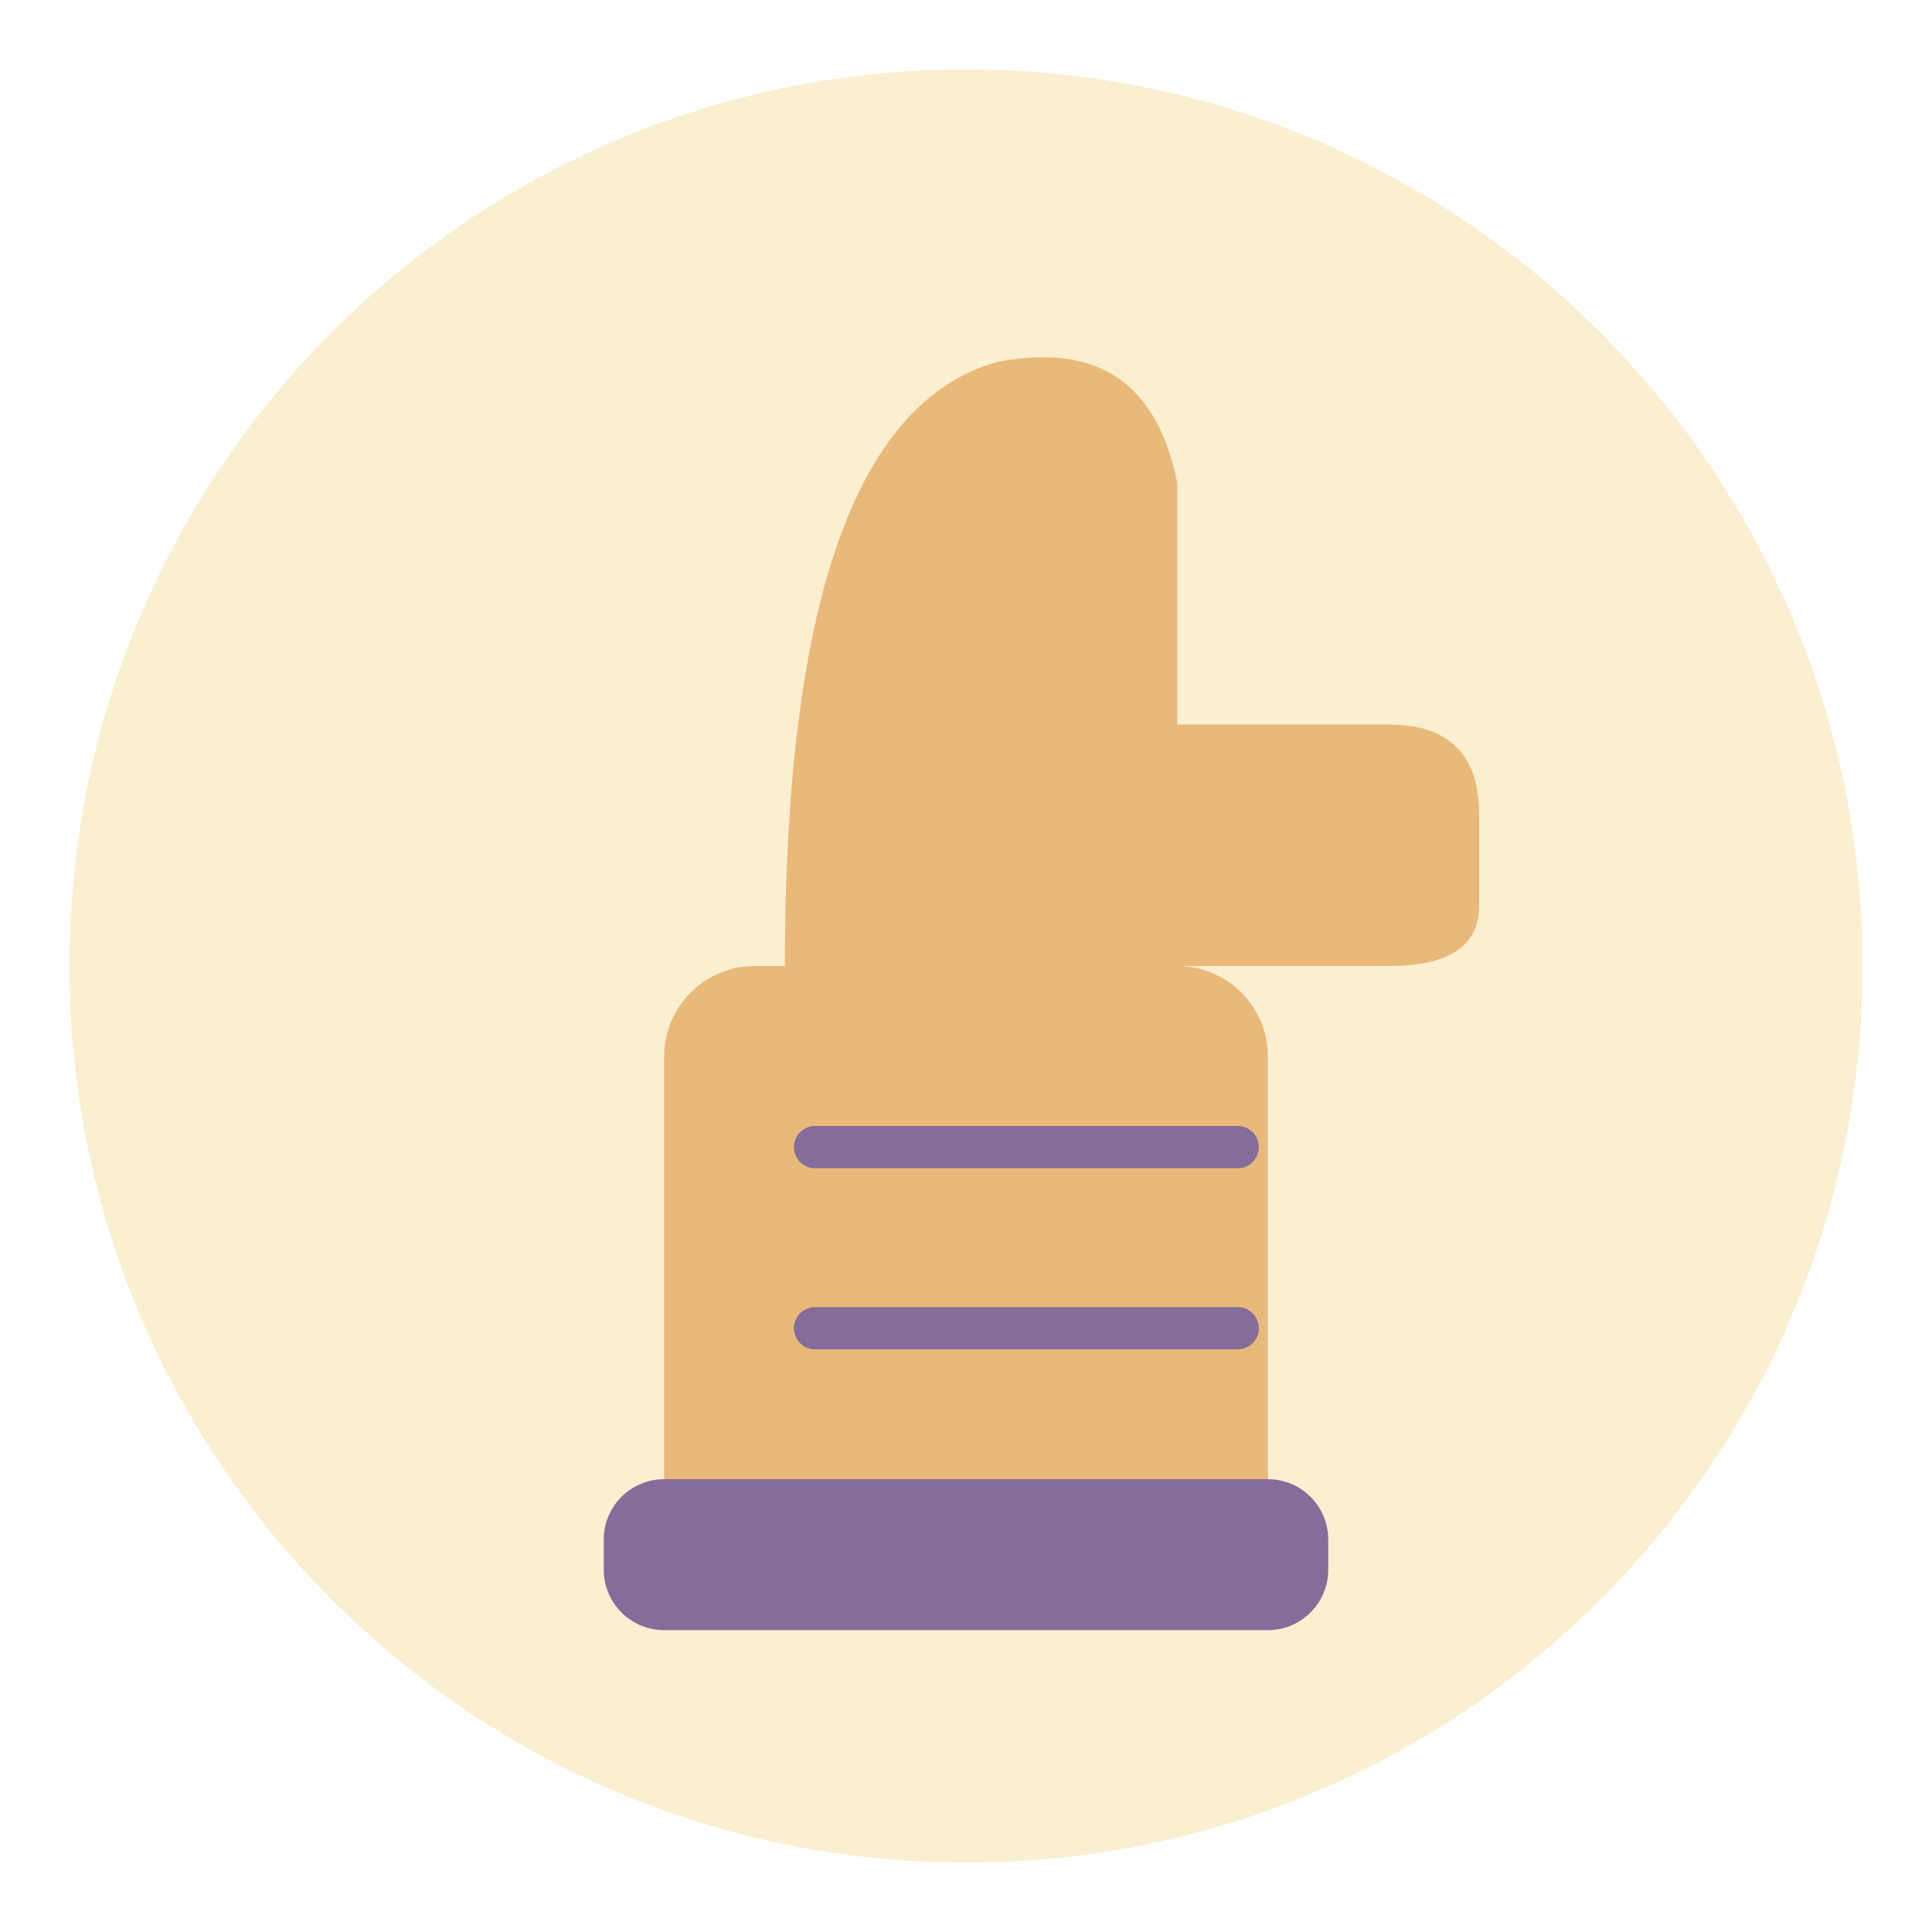
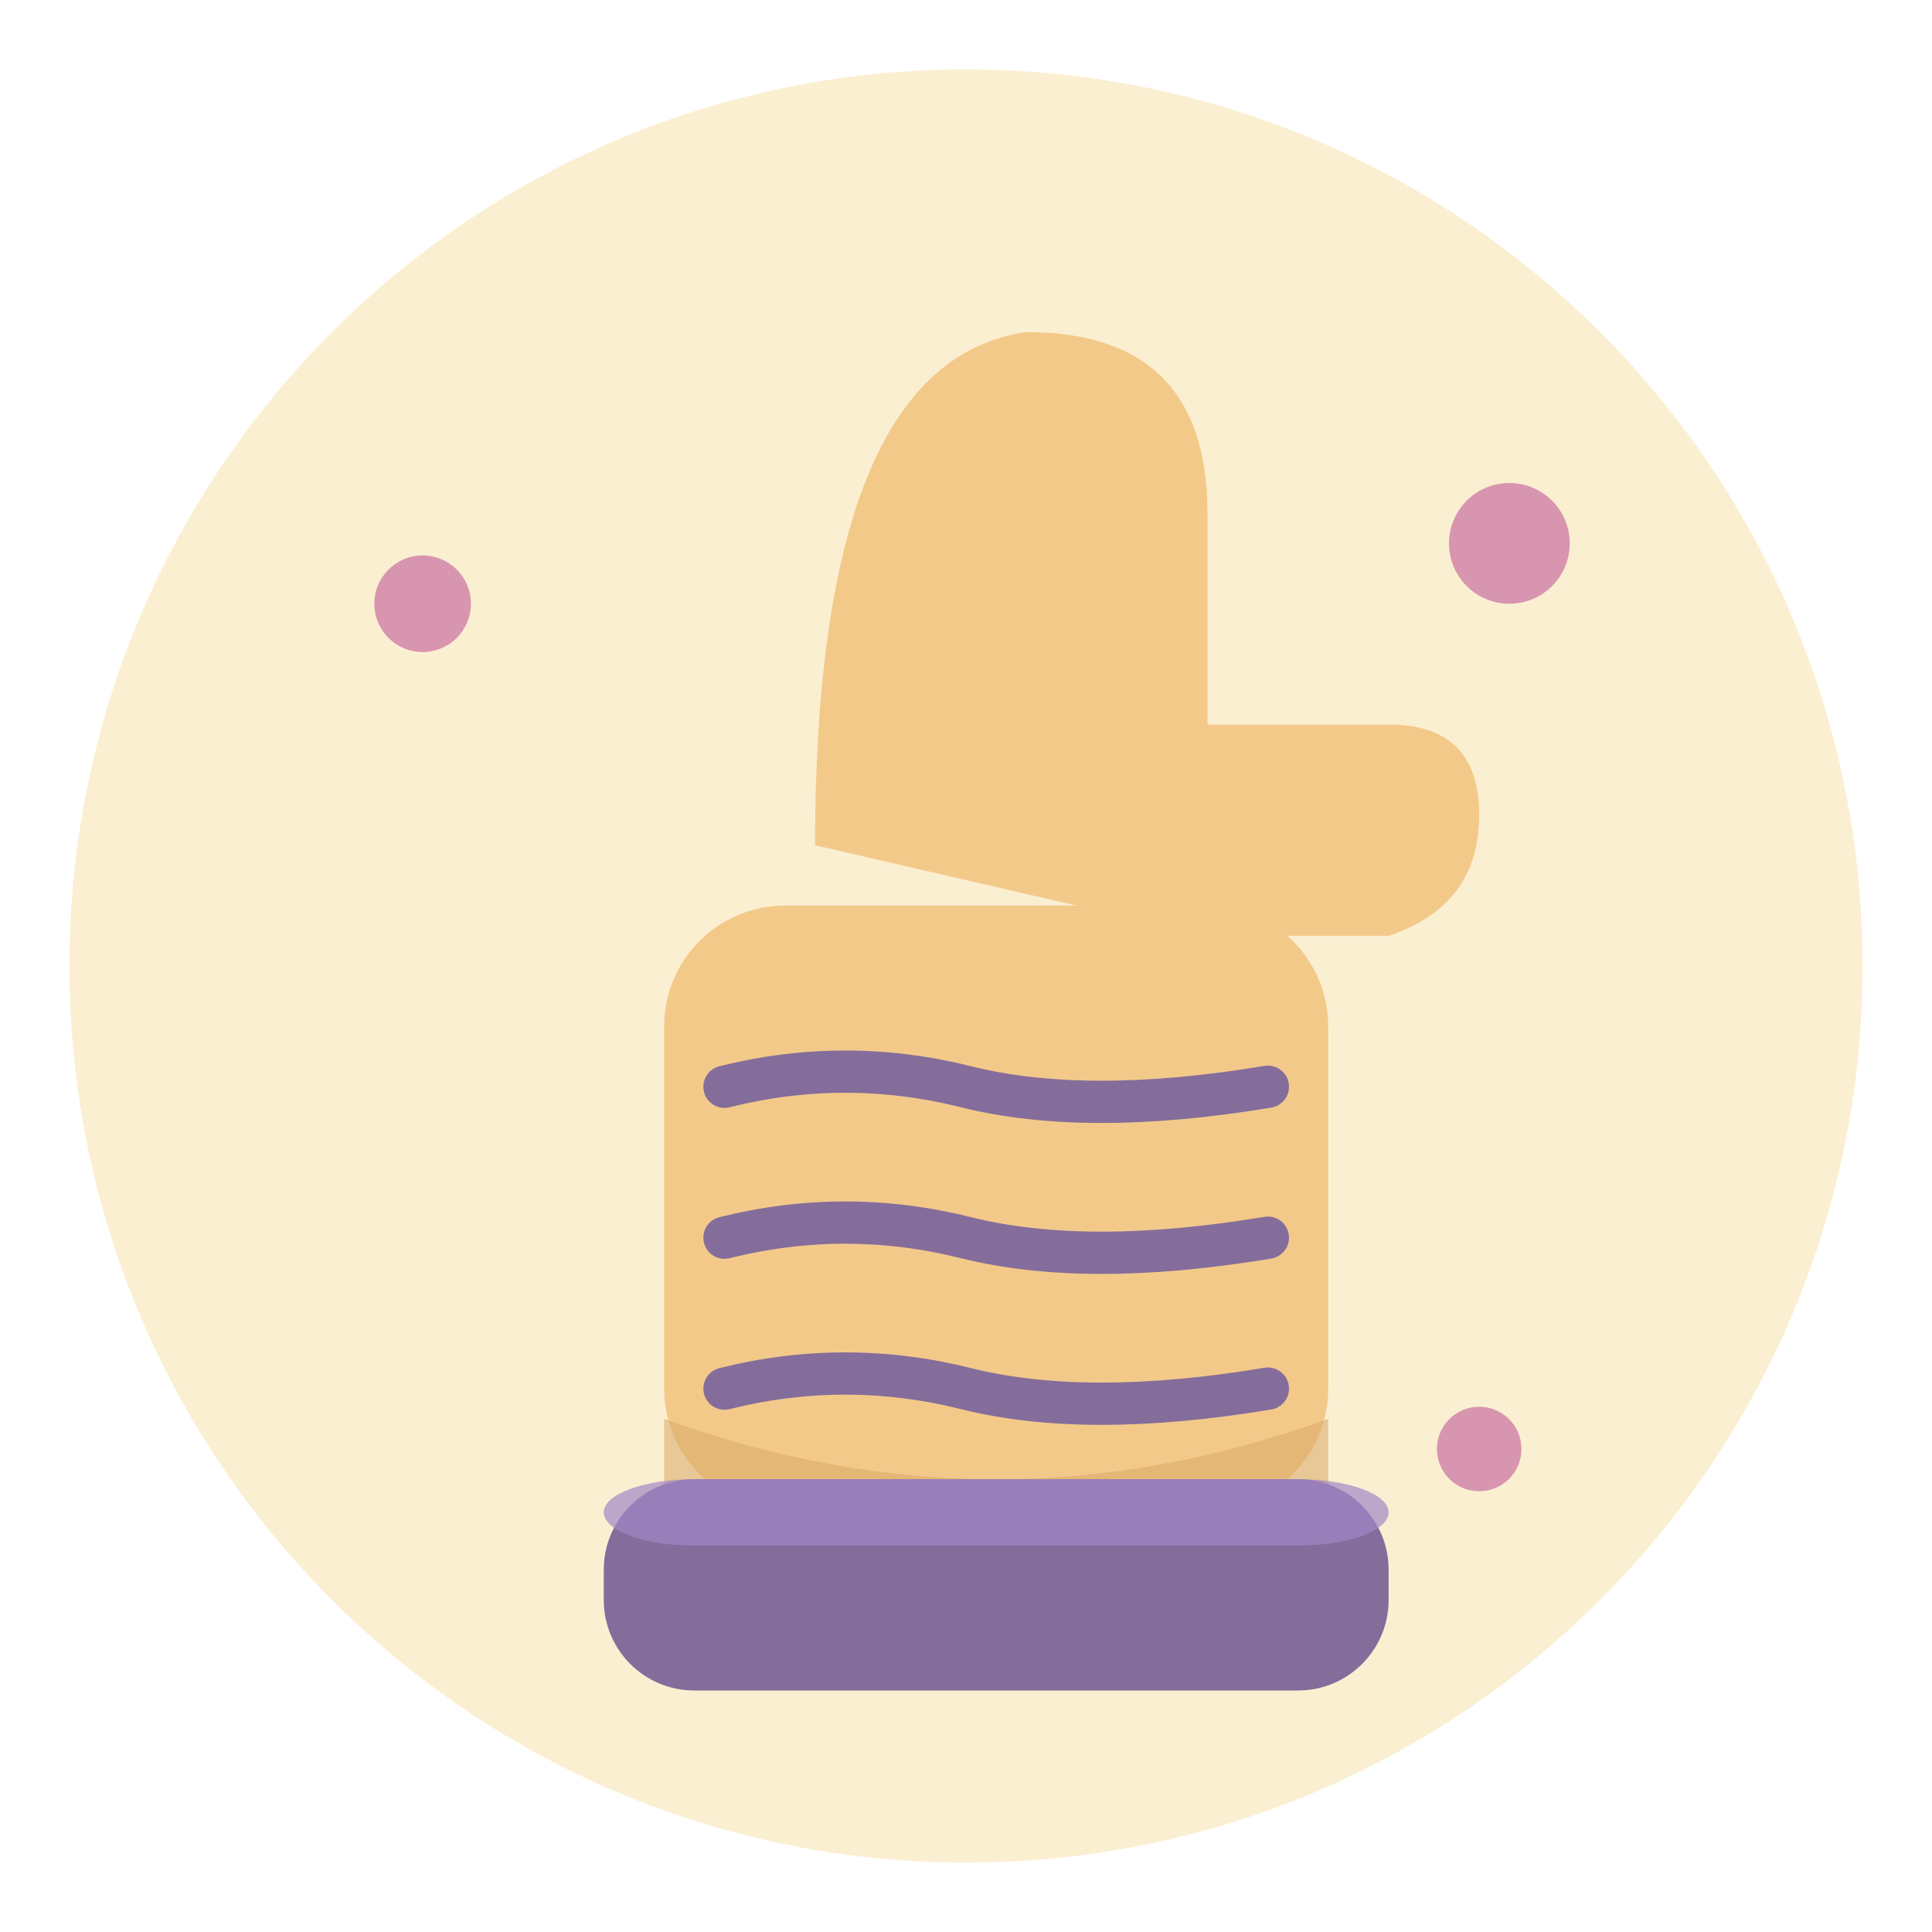
<svg xmlns="http://www.w3.org/2000/svg" viewBox="0 0 64 64">
  <defs>
-     <style>.a{fill:#fbefd1}.b{fill:#e9b97a}.c{fill:#846d9b}</style>
+     <style>
+       .bg{fill:#fbefd1}
+       .skin{fill:#f3c98a}
+       .skin-dark{fill:#d9a866}
+       .cuff{fill:#846d9b}
+       .accent{fill:#c96fa1}
+       .line{stroke:#846d9b;stroke-width:1.4;stroke-linecap:round;fill:none}
+       .spark{fill:#c96fa1;opacity:.7}
+     </style>
  </defs>
-   <circle class="a" cx="32" cy="32" r="29.7" />
-   <rect class="b" x="22" y="32" rx="3" width="20" height="20" />
-   <path class="b" d="M26 32 Q26 14, 33 12 Q38 11, 39 16 L39 24 L46 24 Q49 24, 49 27 L49 30 Q49 32, 46 32 Z" />
-   <line x1="27" y1="38" x2="41" y2="38" stroke="#846d9b" stroke-width="1.4" stroke-linecap="round" />
-   <line x1="27" y1="44" x2="41" y2="44" stroke="#846d9b" stroke-width="1.4" stroke-linecap="round" />
-   <rect class="c" x="20" y="49" rx="2" width="24" height="5" />
+   <circle class="bg" cx="32" cy="32" r="29.7" />
+   <circle class="spark" cx="14" cy="20" r="1.6" />
+   <circle class="spark" cx="50" cy="18" r="2" />
+   <circle class="spark" cx="49" cy="48" r="1.4" />
+   <path class="skin" d="M27 28 Q27 12, 34 11 Q40 11, 40 17 L40 24 L46 24 Q49 24, 49 27 Q49 30, 46 31 L40 31 Z" />
+   <rect class="skin" x="22" y="30" rx="4" ry="4" width="22" height="20" />
+   <path class="line" d="M24 36 Q28 35, 32 36 T42 36" />
+   <path class="line" d="M24 41 Q28 40, 32 41 T42 41" />
+   <path class="line" d="M24 46 Q28 45, 32 46 T42 46" />
+   <path class="skin-dark" d="M22 47 Q33 51, 44 47 L44 50 Q33 53, 22 50 Z" opacity=".55" />
+   <rect class="cuff" x="20" y="49" rx="3" ry="3" width="26" height="7" />
+   <rect fill="#a187c6" x="20" y="49" rx="3" ry="3" width="26" height="2.2" opacity=".7" />
</svg>
